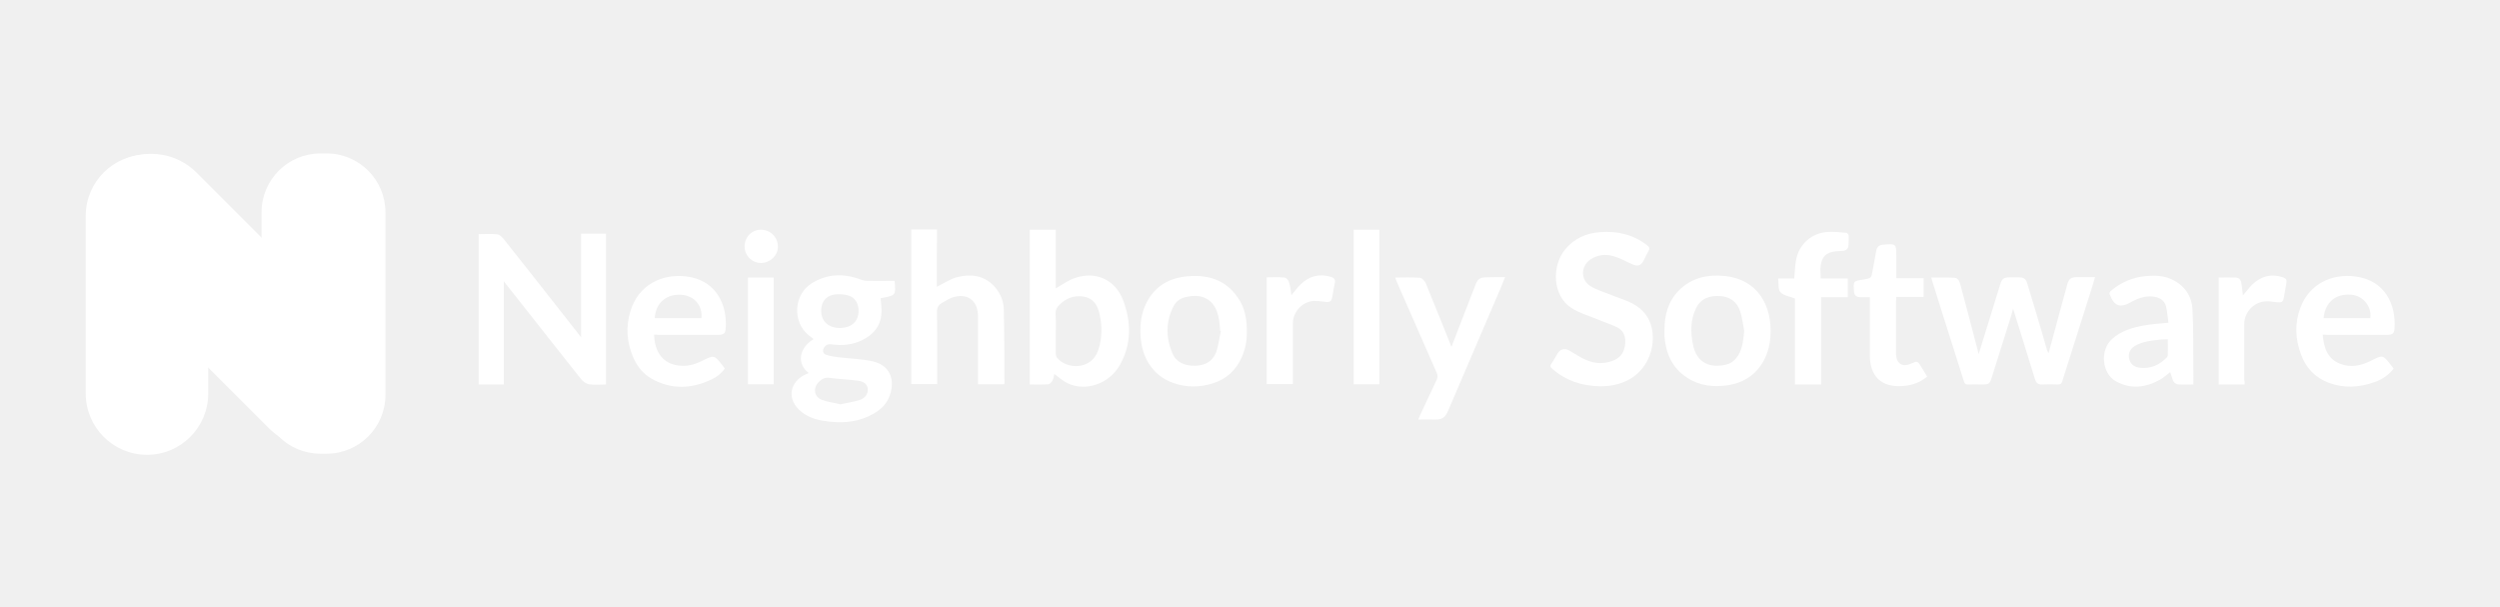
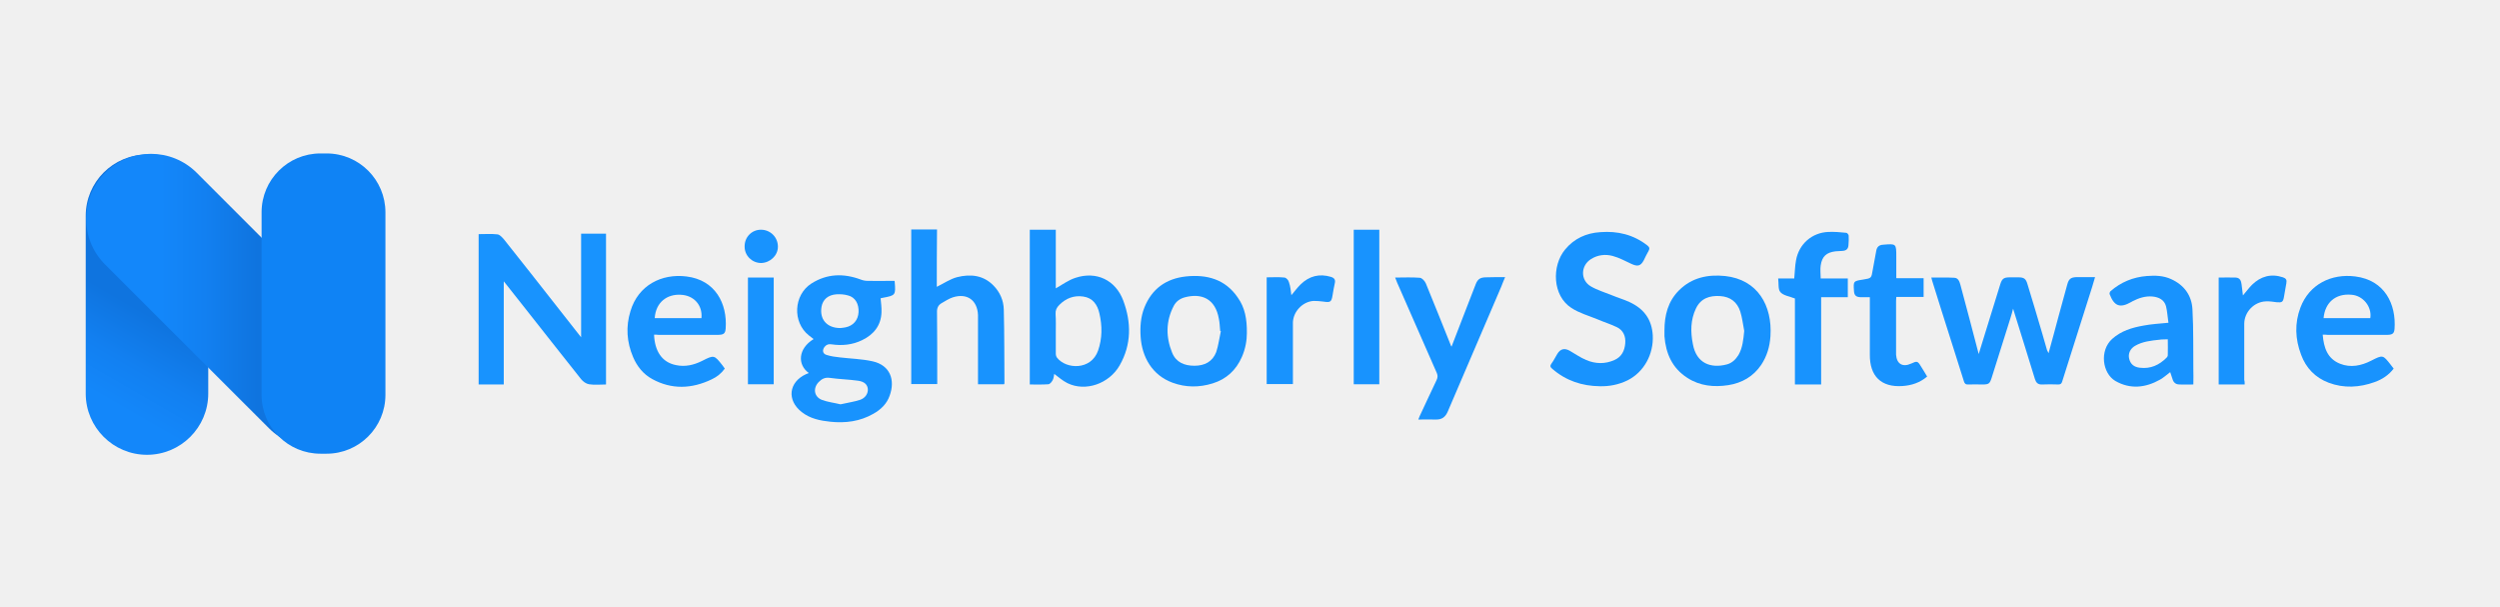
<svg xmlns="http://www.w3.org/2000/svg" version="1.1" id="Layer_1" x="0px" y="0px" viewBox="0 0 1134 275.2" style="enable-background:new 0 0 1134 275.2;" xml:space="preserve">
  <style type="text/css">
- 	.st0{fill:#FFFFFF;}
+ 	.st0{fill:#1893FE;}
	.st1{fill:url(#SVGID_1_);}
	.st2{fill:url(#SVGID_00000008842061115817558370000015192714458512020401_);}
- 	.st3{fill:#FFFFFF;}
+ 	.st3{fill:#0F83F5;}
</style>
  <g>
    <g>
      <path class="st0" d="M228.6,127.6c0,8,0,15.7,0,23.5c0,7.7,0,15.4,0,23.3c-3.9,0-7.6,0-11.4,0c0-22.7,0-45.4,0-68.2    c2.9,0,5.8-0.2,8.5,0.1c1.1,0.1,2.2,1.4,3,2.3c4.1,5.1,8.1,10.3,12.2,15.4c7.5,9.6,15.1,19.2,22.8,29c0-15.9,0-31.4,0-47    c3.8,0,7.5,0,11.3,0c0,22.8,0,45.5,0,68.4c-2.6,0-5.2,0.3-7.7-0.1c-1.3-0.2-2.7-1.2-3.6-2.3c-8.7-10.9-17.3-21.9-26-32.9    C234.7,135.3,231.7,131.5,228.6,127.6z" />
      <path class="st0" d="M929.6,160.2c1.6-5.9,3.1-11.2,4.5-16.6c1.3-4.9,2.7-9.7,4-14.6c0.7-2.5,1.6-3.2,4.2-3.3c2.7,0,5.5,0,8.4,0    c-0.5,1.6-0.9,3-1.3,4.4c-4.5,14.3-9.1,28.6-13.6,42.9c-0.3,1-0.7,1.4-1.8,1.4c-2.4-0.1-4.9-0.1-7.3,0c-2,0.1-2.8-0.9-3.3-2.5    c-1.7-5.5-3.4-11-5.1-16.5c-1.6-5.1-3.2-10.2-4.8-15.4c-0.4,1.4-0.7,2.9-1.2,4.3c-2.8,9-5.7,18-8.5,27c-0.9,2.8-1.3,3.1-4.3,3.1    c-2.1,0-4.2-0.1-6.3,0c-1.2,0.1-1.7-0.4-2-1.4c-3.4-10.9-6.9-21.7-10.3-32.5c-1.4-4.4-2.7-8.7-4.1-13.1c-0.1-0.4-0.2-0.9-0.4-1.5    c3.6,0,7-0.1,10.5,0.1c1.7,0.1,2.3,1.7,2.7,3.2c2.8,10.5,5.6,20.9,8.3,31.4c0.9-3,1.9-6.2,2.9-9.4c2.3-7.4,4.6-14.8,6.9-22.3    c0.8-2.5,1.6-3.1,4.3-3.1c1.3,0,2.6,0,3.9,0c2.5,0,3.4,0.6,4.1,3c2.3,7.6,4.6,15.1,6.8,22.7c0.7,2.4,1.4,4.9,2.1,7.3    C929,159.1,929.2,159.4,929.6,160.2z" />
      <path class="st0" d="M367,169.2c-5.3-3.9-4.8-11.1,2.2-15.4c-0.8-0.6-1.5-1.2-2.2-1.7c-7.5-6-6.9-18.3,1.2-23.5    c7.1-4.5,14.6-4.7,22.4-1.8c1,0.4,2.1,0.6,3.1,0.6c3.5,0.1,6.9,0,10.4,0c0.6,0,1.3,0,1.8,0c0.1,0.3,0.1,0.4,0.1,0.4    c0.5,6.1,0.4,6.2-5.5,7.3c-0.3,0.1-0.7,0.2-0.9,0.2c0.2,2.2,0.5,4.3,0.4,6.4c-0.2,6-3.6,10.1-8.8,12.6c-4.3,2.1-9,2.6-13.8,1.9    c-1.3-0.2-2.3,0-3.2,1.1c-1.2,1.5-0.9,3.2,0.9,3.7c1.9,0.6,3.9,0.9,5.9,1.1c5,0.6,10.1,0.7,15,1.8c8,1.8,10.3,8.5,7.7,15.6    c-1.3,3.7-4,6.3-7.4,8.2c-6.1,3.5-12.7,4.3-19.5,3.6c-4.7-0.5-9.2-1.4-13-4.4c-6.9-5.4-5.9-13.6,2-17.2    C366.3,169.5,366.7,169.4,367,169.2z M381.4,183.4c3-0.7,6-1.1,8.8-2c2.5-0.8,3.8-3,3.6-5c-0.2-1.9-1.5-3.3-4.4-3.7    c-4.3-0.6-8.6-0.7-12.9-1.3c-2.2-0.3-3.6,0.5-5,1.9c-2.7,2.8-2.1,6.7,1.5,8.1C375.7,182.4,378.6,182.7,381.4,183.4z M381.3,148.8    c0.7-0.1,1.5-0.1,2.3-0.3c3.6-0.7,5.8-3.3,6-6.9c0.2-3.7-1.5-6.8-4.8-7.6c-1.7-0.5-3.5-0.6-5.3-0.5c-3.8,0.3-6.1,2.4-6.7,5.6    C371.8,144.8,375.2,148.8,381.3,148.8z" />
      <path class="st0" d="M478.4,169.6c-0.2,0.8-0.2,1.9-0.7,2.8c-0.4,0.8-1.3,1.9-2,1.9c-2.8,0.2-5.6,0.1-8.4,0.1    c0-23.5,0-46.8,0-70.2c3.8,0,7.7,0,11.8,0c0,9,0,18,0,26.6c3-1.7,5.8-3.8,9-4.8c9.4-3.1,18.1,1,21.6,10.3    c3.7,9.9,3.8,19.9-1.6,29.4c-4.8,8.4-15.5,12.1-23.7,8.1C482.2,172.7,480.4,171.1,478.4,169.6z M479.1,150.9c0,3.2,0,6.3,0,9.5    c0,0.7,0.2,1.4,0.6,1.9c4.1,5.2,15.4,5.8,18.6-3.3c1.9-5.5,1.9-11.2,0.6-16.8c-0.9-4-3-7.1-7.4-7.7c-4.2-0.6-7.8,0.8-10.8,3.8    c-1.2,1.2-1.8,2.4-1.7,4.1C479.2,145.2,479.1,148.1,479.1,150.9z" />
      <path class="st0" d="M726,175.2c-8.1-0.1-15.4-2.5-21.6-7.9c-1-0.8-1.1-1.4-0.3-2.5c1-1.3,1.7-2.9,2.6-4.3    c1.4-2.3,3.3-2.7,5.6-1.4c2.5,1.4,4.8,3.1,7.5,4.2c4.2,1.8,8.6,1.9,12.8,0c3.2-1.4,4.6-4.1,4.9-7.5c0.3-3.3-0.9-6-3.8-7.4    c-2.9-1.4-5.9-2.3-8.9-3.6c-3.9-1.6-8.2-2.8-11.7-5.1c-8.7-5.6-9-19.1-2.9-26.5c4.1-5,9.6-7.5,16-7.9c7.8-0.6,15,1.1,21.3,6    c1,0.8,1.2,1.4,0.6,2.5c-0.8,1.4-1.5,2.8-2.2,4.3c-1.4,2.6-2.8,2.9-5.6,1.6c-2.8-1.3-5.5-2.8-8.5-3.6c-3.3-0.9-6.8-0.5-9.8,1.4    c-4.8,3-4.9,9.6-0.1,12.4c2.9,1.7,6.3,2.7,9.5,4c2.6,1.1,5.4,1.9,8,3.1c6.5,3,10.2,7.8,10.6,15.2c0.4,8.4-3.9,16.5-11.4,20.3    C734.5,174.5,730.3,175.3,726,175.2z" />
      <path class="st0" d="M425.1,130.1c3.1-1.5,6.1-3.6,9.3-4.4c6-1.5,11.9-0.9,16.5,3.9c2.9,3,4.5,6.7,4.6,10.8    c0.3,11.2,0.2,22.4,0.3,33.5c0,0.1-0.1,0.2-0.2,0.4c-3.9,0-7.7,0-11.8,0c0-0.7,0-1.3,0-2c0-9,0-18.1,0-27.1c0-0.8,0-1.5,0-2.3    c-0.3-6.8-5-10.1-11.5-8c-1.8,0.6-3.4,1.7-5,2.6c-1.6,0.9-2.2,2.3-2.1,4.3c0.1,10.1,0.1,20.2,0.1,30.3c0,0.6,0,1.3,0,2.1    c-4,0-7.8,0-11.8,0c0-23.3,0-46.6,0-70.1c3.8,0,7.7,0,11.7,0C425.1,113,425.1,121.7,425.1,130.1z" />
      <path class="st0" d="M755.3,149.9c0-6.9,1.6-13.2,6.6-18.2c5.8-5.8,13.1-7.3,20.9-6.5c14.8,1.6,21.5,13.4,20.6,27.3    c-0.3,4.7-1.6,9.1-4.2,13c-3.6,5.3-8.7,8.2-14.9,9.2c-6.5,1-12.9,0.4-18.6-3.3c-6.9-4.4-9.8-11.1-10.4-18.9    C755.3,151.7,755.3,150.8,755.3,149.9z M791.5,150.1c-0.6-3-0.9-6-1.8-8.8c-1.4-4.3-4.5-6.7-9.1-7c-4.8-0.3-8.8,1-11,5.6    c-2.5,5.2-2.5,10.7-1.4,16.2c1.6,8.8,8.2,11.1,15.4,9.2c2.3-0.6,4-2.2,5.3-4.3C790.8,157.7,791.1,154,791.5,150.1z" />
      <path class="st0" d="M565.8,151.2c0,3.1-0.6,7-2.3,10.8c-2.6,5.9-7,10-13.2,11.9c-6.1,1.9-12.2,1.9-18.2-0.3    c-9.3-3.4-13.9-11.7-14.5-20.8c-0.3-4.5,0-9,1.7-13.3c3.4-8.5,9.8-13.1,18.8-14.1c9.5-1,17.9,1.2,23.6,9.6    C564.9,139.5,565.9,144.7,565.8,151.2z M554,150.2c-0.1,0-0.2-0.1-0.3-0.1c-0.2-1.8-0.2-3.7-0.6-5.5c-1.6-9.1-7.8-11.8-15.6-9.7    c-2.1,0.6-3.9,1.9-4.9,3.9c-3.6,6.9-3.6,14.1-0.7,21.2c1.8,4.4,5.6,5.9,10.1,5.9c4.6,0,8.2-1.8,9.9-6.2    C552.9,156.7,553.3,153.4,554,150.2z" />
      <path class="st0" d="M1054,151.8c0.5,5.9,2.1,10.9,7.9,13.2c4.8,1.9,9.6,0.9,14.1-1.4c5.3-2.7,5.3-2.7,8.9,1.9    c0.4,0.5,0.8,1,1.3,1.7c-2.2,2.9-5.2,4.9-8.6,6.1c-6.9,2.5-14,2.9-20.9,0.3c-6.1-2.3-10.3-6.7-12.5-12.7c-2.7-7.1-3-14.3-0.3-21.4    c4-10.6,14.1-15.5,24.9-14.1c13.4,1.7,18.6,12.6,17.8,23.8c-0.2,2.2-1,2.7-3.7,2.7c-8.9,0-17.8,0-26.6,0    C1055.5,151.8,1054.8,151.8,1054,151.8z M1075.6,144.3c0.8-5.2-3.3-10.2-8.5-10.6c-7.5-0.7-12.1,3.8-12.7,10.6    C1061.5,144.3,1068.5,144.3,1075.6,144.3z" />
      <path class="st0" d="M296.8,151.8c0.3,7.4,3.5,12.5,9.9,13.8c4.2,0.9,8.1,0,11.9-1.9c5.5-2.8,5.5-2.7,9.3,2.1    c0.3,0.4,0.6,0.9,1,1.4c-1.6,2.2-3.6,3.8-6,4.9c-9,4.3-18.1,4.7-27-0.2c-4-2.2-6.8-5.7-8.6-9.9c-2.9-6.8-3.4-13.8-1.2-20.9    c3.5-11.7,14.1-17.1,25.4-15.7c13.1,1.6,18.6,12.3,17.8,23.6c-0.2,2.4-0.9,2.9-3.9,2.9c-8.8,0-17.6,0-26.5,0    C298.2,151.8,297.6,151.8,296.8,151.8z M318.3,144.3c0.6-5.9-3.5-10.4-9.5-10.6c-5.9-0.3-11.2,3.2-11.7,10.6    C304.2,144.3,311.3,144.3,318.3,144.3z" />
      <path class="st0" d="M995.3,174.4c-2.3,0-4.4,0.1-6.4,0c-1.3,0-2.4-0.7-2.9-2c-0.4-1.2-0.8-2.3-1.2-3.6c-1.6,1.2-3,2.5-4.6,3.4    c-6.6,3.7-13.5,4.5-20.3,0.6c-5.9-3.5-7.3-13.8-1.4-19.1c4-3.6,9-5.1,14.1-6c3.6-0.7,7.3-0.9,11.4-1.3c-0.4-2.5-0.5-5.1-1.1-7.5    c-0.8-2.9-3.2-4.1-6.1-4.4c-3.3-0.3-6.3,0.7-9.2,2.2c-0.2,0.1-0.3,0.2-0.5,0.3c-5.1,2.9-7.7,1.9-9.8-3.6c-0.1-0.3,0.1-1,0.4-1.3    c4.7-4.1,10.2-6.4,16.5-6.9c3.8-0.3,7.5-0.2,11,1.4c6,2.7,9.4,7.5,9.7,13.8c0.5,9,0.3,18.1,0.4,27.1    C995.4,169.6,995.3,171.9,995.3,174.4z M983.7,153.9c-1.5,0.1-2.7,0-3.8,0.2c-3.8,0.4-7.7,0.8-11.1,2.8c-2.2,1.3-3.2,3.6-2.6,5.9    c0.6,2.4,2.2,3.7,4.8,4c4.9,0.6,8.8-1.2,12.2-4.6c0.3-0.3,0.5-0.7,0.5-1.1C983.8,158.8,983.7,156.5,983.7,153.9z" />
      <path class="st0" d="M683,125.7c-0.7,1.6-1.2,2.9-1.7,4.2c-8.1,18.9-16.2,37.8-24.3,56.7c-1.1,2.6-2.7,3.8-5.6,3.7    c-2.5-0.1-5,0-7.8,0c0.2-0.6,0.4-1.1,0.6-1.5c2.6-5.5,5.1-11,7.7-16.4c0.5-1.1,0.6-2,0.1-3.2c-6-13.7-12-27.4-18-41    c-0.3-0.7-0.5-1.4-0.9-2.3c3.9,0,7.5-0.2,11.2,0.1c1,0.1,2.2,1.4,2.7,2.5c3.9,9.5,7.7,19,11.5,28.5c0,0,0.1,0.1,0.2,0.2    c1.9-5,3.9-10,5.8-15c1.7-4.5,3.5-9,5.2-13.4c0.9-2.2,2-2.9,4.3-3C677,125.7,679.8,125.7,683,125.7z" />
      <path class="st0" d="M814.5,135.4c-2.5-1-5.2-1.3-6.6-2.9c-1.1-1.2-0.7-3.9-1-6.2c2.7,0,5,0,7.3,0c0.3-2.9,0.3-5.6,0.8-8.2    c1.3-7.4,7.2-12.6,14.7-12.9c2.7-0.1,5.4,0.1,8.1,0.4c0.4,0,1.1,0.8,1.1,1.3c0.1,1.4,0,2.8-0.1,4.3c-0.1,1.8-1.1,2.5-2.7,2.6    c-1.1,0.1-2.1,0.1-3.2,0.2c-4.1,0.5-6.1,2.3-6.7,6.4c-0.3,1.9,0,3.8,0,5.9c4.1,0,8.2,0,12.3,0c0,2.9,0,5.6,0,8.5    c-4,0-7.9,0-12.1,0c0,6.8,0,13.3,0,19.9c0,6.5,0,13.1,0,19.7c-4,0-7.9,0-11.9,0C814.5,161.2,814.5,148.1,814.5,135.4z" />
      <path class="st0" d="M860.6,126.2c4.1,0,8.1,0,12.3,0c0,2.9,0,5.6,0,8.5c-4.1,0-8.2,0-12.4,0c0,0.7-0.1,1.3-0.1,1.9    c0,7.7,0,15.5,0,23.2c0,0.4,0,0.7,0,1.1c0.3,4.2,3,5.8,6.9,4c2.6-1.2,2.9-1.2,4.4,1.3c0.9,1.5,1.9,3,2.8,4.6    c-3.3,2.8-7,4-11.1,4.3c-9.8,0.7-15-4.5-14.9-14.3c0-8,0-15.9,0-23.9c0-0.6,0-1.3,0-2.1c-1.6,0-3,0-4.4,0    c-1.9-0.1-2.7-0.9-2.8-2.8c-0.3-4.5-0.3-4.5,4.2-5.2c3.7-0.6,3.7-0.6,4.3-4.3c0.5-2.9,1.1-5.8,1.6-8.7c0.3-1.8,1.3-2.7,3.1-2.8    c6-0.5,6-0.5,6,5.4c0,3.1,0,6.2,0,9.3C860.4,125.8,860.5,125.9,860.6,126.2z" />
      <path class="st0" d="M625.9,174.3c-3.9,0-7.7,0-11.6,0c0-23.4,0-46.7,0-70.1c3.8,0,7.6,0,11.6,0    C625.9,127.5,625.9,150.8,625.9,174.3z" />
      <path class="st0" d="M586,133.9c1.4-1.7,2.7-3.4,4.2-4.9c3.9-3.8,8.5-5,13.8-3.4c1.5,0.5,2.1,1.3,1.7,2.9c-0.4,1.8-0.7,3.6-1,5.4    c-0.5,3.1-1,3.4-4.2,2.9c-1.5-0.2-3-0.3-4.4-0.3c-5.1,0.3-9.4,5-9.4,10c0,8.6,0,17.1,0,25.7c0,0.6,0,1.3,0,2c-4,0-7.9,0-11.9,0    c0-16.1,0-32.2,0-48.4c2.7,0,5.4-0.2,8.1,0.1c0.8,0.1,1.8,1.2,2,2.1C585.6,129.9,585.7,131.9,586,133.9z" />
      <path class="st0" d="M1018.6,174.4c-4.1,0-7.9,0-11.8,0c0-16.2,0-32.3,0-48.5c2.6,0,5.2-0.1,7.7,0c2,0.1,2.5,1.5,2.7,3.2    c0.2,1.6,0.4,3.2,0.6,4.9c1.5-1.7,2.7-3.4,4.1-4.8c4-3.9,8.7-5.2,14.1-3.4c1.4,0.5,1.8,1.2,1.5,2.7c-0.4,2.1-0.7,4.2-1.1,6.3    c-0.4,2.2-0.9,2.5-3.2,2.3c-1.7-0.2-3.3-0.5-5-0.4c-5.4,0.2-9.8,4.9-9.8,10.2c0,8.5,0,17,0,25.5    C1018.6,172.9,1018.6,173.6,1018.6,174.4z" />
      <path class="st0" d="M339.4,125.9c4,0,7.8,0,11.7,0c0,16.1,0,32.2,0,48.4c-3.9,0-7.7,0-11.7,0    C339.4,158.2,339.4,142.1,339.4,125.9z" />
      <path class="st0" d="M345.3,104.2c4.3,0,7.7,3.4,7.7,7.7c0,4-3.5,7.3-7.6,7.4c-4.1,0-7.5-3.3-7.5-7.4    C337.8,107.6,341.1,104.2,345.3,104.2z" />
    </g>
  </g>
  <linearGradient id="SVGID_1_" gradientUnits="userSpaceOnUse" x1="35.374" y1="192.538" x2="98.107" y2="83.882">
-     <stop offset="0.128" style="stop-color:#FFFFFF" />
-     <stop offset="0.284" style="stop-color:#FFFFFF" />
-     <stop offset="0.472" style="stop-color:#FFFFFF" />
+     <stop offset="0.128" style="stop-color:#1387FA" />
+     <stop offset="0.284" style="stop-color:#1280F1" />
+     <stop offset="0.472" style="stop-color:#0F74DF" />
  </linearGradient>
  <path class="st1" d="M38.9,178.5V97.9c0-15.4,12.5-27.8,27.8-27.8h0c15.4,0,27.8,12.5,27.8,27.8v80.6c0,15.4-12.5,27.8-27.8,27.8h0  C51.4,206.3,38.9,193.9,38.9,178.5z" />
  <linearGradient id="SVGID_00000036235707779513495070000012963274059898475910_" gradientUnits="userSpaceOnUse" x1="39.103" y1="136.355" x2="172.291" y2="136.355">
-     <stop offset="0.255" style="stop-color:#FFFFFF" />
-     <stop offset="0.403" style="stop-color:#FFFFFF" />
-     <stop offset="0.583" style="stop-color:#FFFFFF" />
+     <stop offset="0.255" style="stop-color:#1387FA" />
+     <stop offset="0.403" style="stop-color:#1280F1" />
+     <stop offset="0.583" style="stop-color:#0F74DF" />
  </linearGradient>
  <path style="fill:url(#SVGID_00000036235707779513495070000012963274059898475910_);" d="M122.1,194.3L47.7,120  c-11.5-11.5-11.5-30.1,0-41.6l0,0c11.5-11.5,30.1-11.5,41.6,0l74.4,74.4c11.5,11.5,11.5,30.1,0,41.6l0,0  C152.2,205.8,133.6,205.8,122.1,194.3z" />
  <path class="st3" d="M118.7,179.1V96.3c0-14.8,12-26.7,26.7-26.7h2.8c14.8,0,26.7,12,26.7,26.7v82.8c0,14.8-12,26.7-26.7,26.7h-2.8  C130.7,205.8,118.7,193.9,118.7,179.1z" />
</svg>
